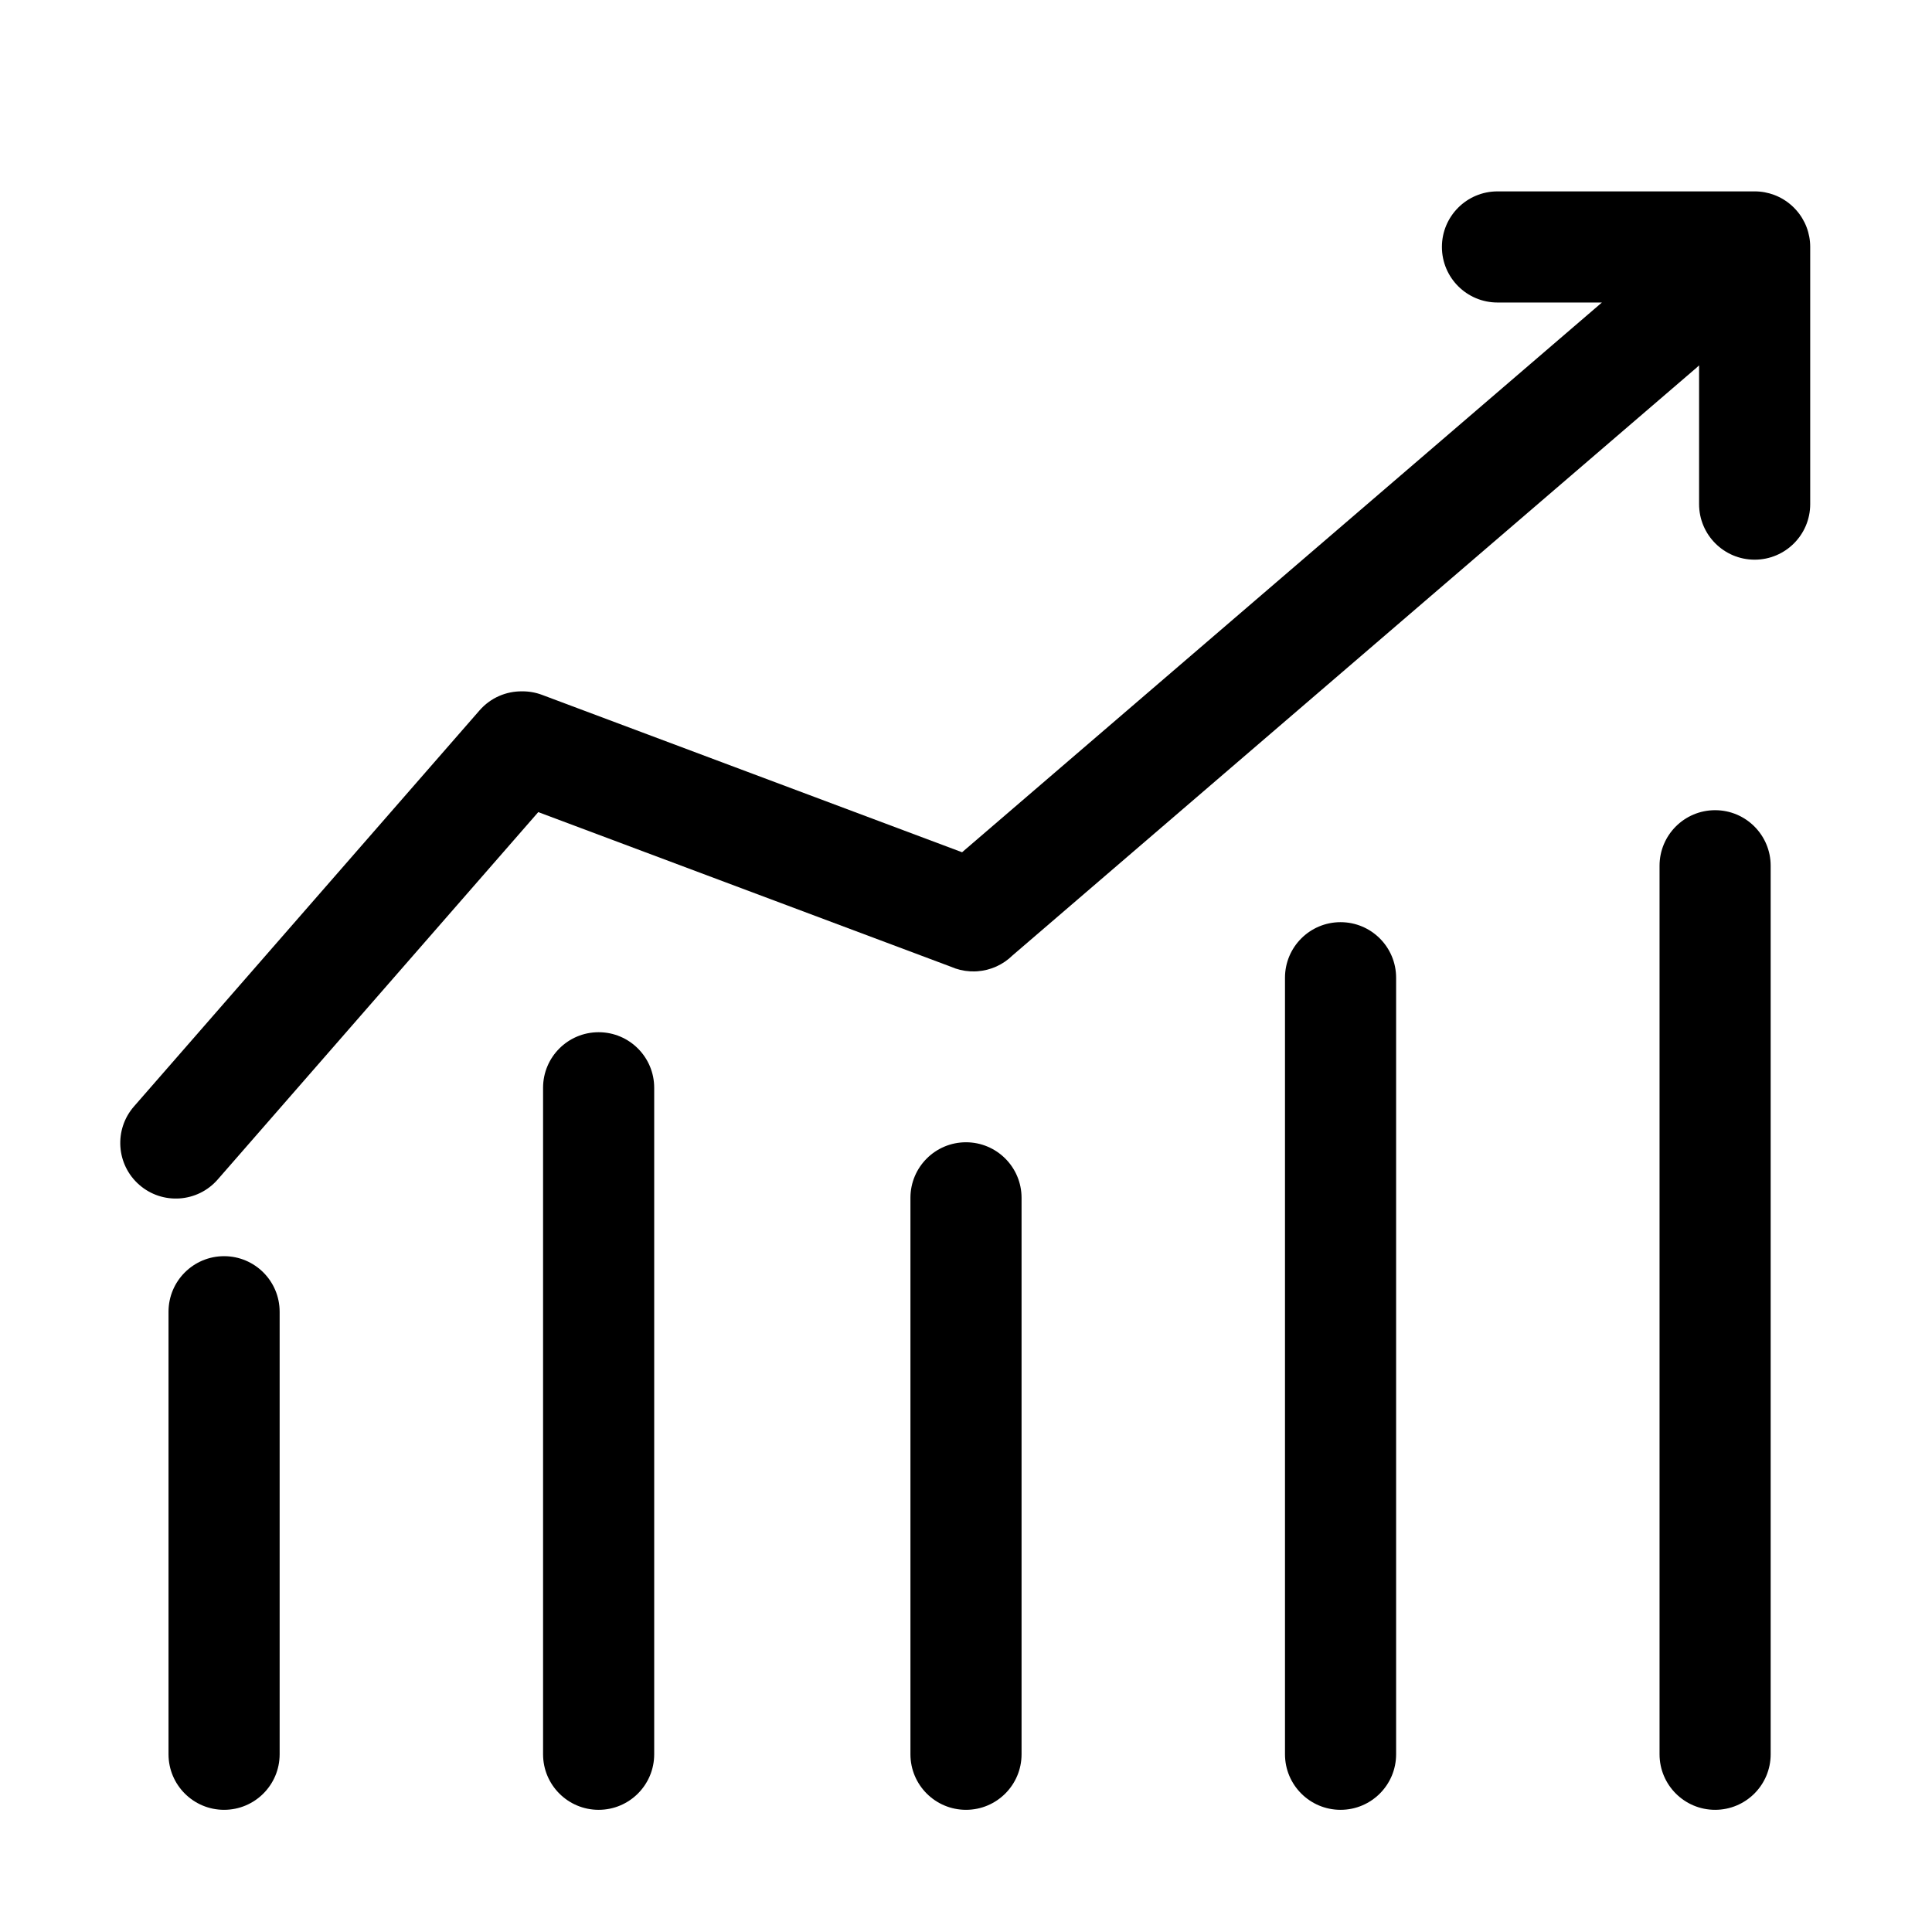
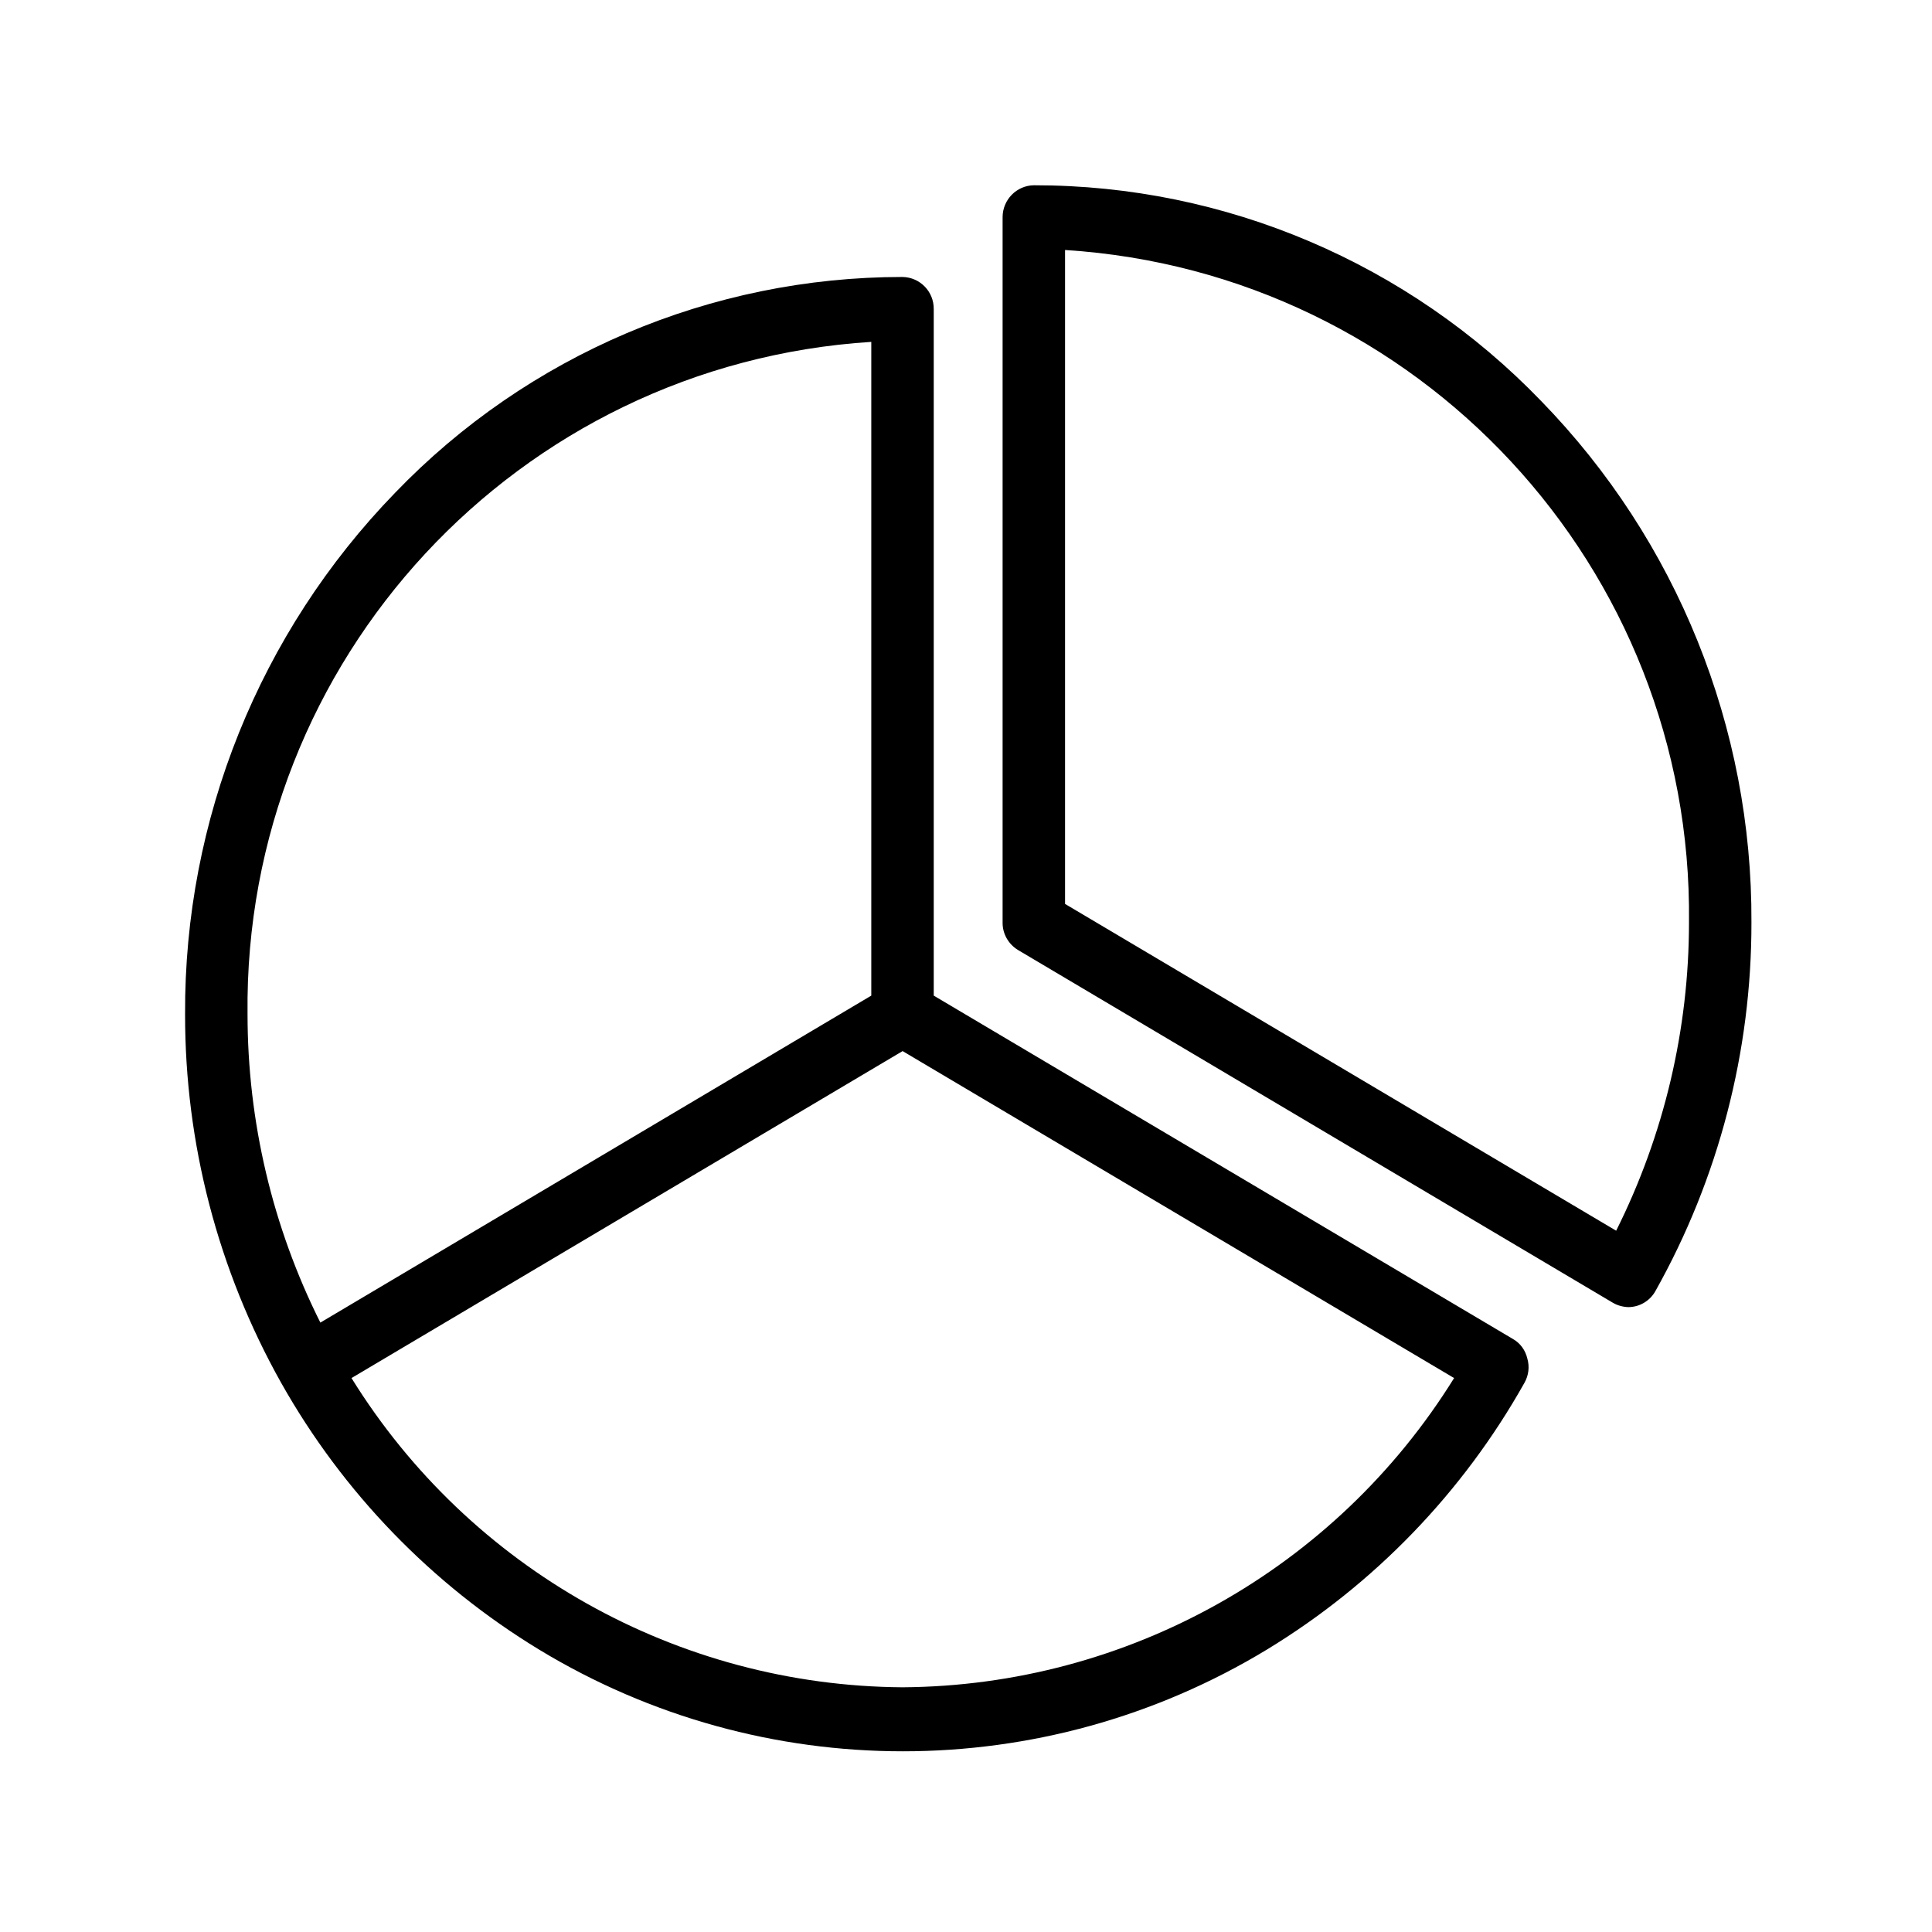
- <svg xmlns="http://www.w3.org/2000/svg" t="1688800164983" class="icon" viewBox="0 0 1024 1024" version="1.1" p-id="18363" width="200" height="200">
-   <path d="M118.766 665.802c-16.264 0-29.448 13.185-29.448 29.45v234.542c0 16.265 13.185 29.45 29.448 29.45 16.266 0 29.45-13.186 29.45-29.45V695.252c0-16.265-13.184-29.45-29.45-29.45z m198.522-118.704c-16.265 0-29.449 13.186-29.449 29.45v353.246c0 16.265 13.185 29.45 29.449 29.45 16.265 0 29.45-13.186 29.45-29.45V576.548c0-16.264-13.185-29.45-29.45-29.45z m194.71 58.329c-16.263 0-29.448 13.185-29.448 29.45v294.917c0 16.265 13.185 29.45 29.448 29.45 16.266 0 29.45-13.186 29.45-29.45V634.877c0-16.265-13.185-29.45-29.45-29.45zM710.52 488.77c-16.264 0-29.448 13.185-29.448 29.45v411.574c0 16.265 13.185 29.45 29.448 29.45 16.265 0 29.45-13.186 29.45-29.45V518.22c0-16.265-13.186-29.45-29.45-29.45z m198.521-59.352c-16.263 0-29.447 13.185-29.447 29.45v470.926c0 16.265 13.185 29.45 29.447 29.45 16.266 0 29.45-13.186 29.45-29.45V458.868c0-16.265-13.185-29.45-29.45-29.45z" p-id="18364" />
-   <path d="M951.931 111.24a30.06 30.06 0 0 0-1.107-1.175 30.04 30.04 0 0 0-1.176-1.108 29.335 29.335 0 0 0-19.646-7.519H793.695c-16.265 0-29.45 13.186-29.45 29.449 0 16.264 13.186 29.45 29.45 29.45h55.352L509.925 451.712 287.316 368.3a29.375 29.375 0 0 0-10.608-1.873c-8.318-0.092-16.62 3.315-22.52 10.072L71.007 586.44c-10.697 12.252-9.436 30.857 2.815 41.552 12.252 10.698 30.856 9.438 41.552-2.814l169.915-194.74 218.609 81.912a29.523 29.523 0 0 0 10.315 2.478c0.064 0.005 0.13 0.008 0.194 0.012a28.944 28.944 0 0 0 2.27 0.027 31.385 31.385 0 0 0 1.248-0.058 29.544 29.544 0 0 0 18.718-8.404l362.475-311.44c0.497-0.424 0.97-0.866 1.432-1.316v73.541c0 16.266 13.185 29.45 29.449 29.45s29.448-13.185 29.448-29.45V130.887a29.32 29.32 0 0 0-7.516-19.646z" p-id="18365" />
+ <svg xmlns="http://www.w3.org/2000/svg" t="1689864853067" class="icon" viewBox="0 0 1024 1024" version="1.1" p-id="18854" width="200" height="200">
+   <path d="M816.9 212.6C746.5 139.5 649.4 98.1 548 98.2c-9.2 0.1-16.6 7.7-16.6 16.9v373.8c-0.1 6 3.1 11.6 8.3 14.7l315 186.8c2.5 1.5 5.4 2.3 8.3 2.4 6 0 11.5-3.3 14.4-8.5 33.5-59.7 51-127 50.9-195.4 0.5-103.2-39.5-202.4-111.4-276.3z m39.7 439.7L564.5 479.1V132.5C752 144.4 897.3 301 895.2 488.8c0 56.8-13.2 112.7-38.6 163.5zM809.5 720c-1-4.3-3.7-8.1-7.6-10.3l-307-182V163.8c0.1-9.2-7.2-16.8-16.5-17h-0.1c-101.5 0-198.6 41.3-268.9 114.4-71.8 74-111.8 173.2-111.3 276.3-0.1 68.4 17.4 135.7 50.9 195.4 32.7 58.1 79.8 106.8 136.7 141.4 118.5 71.9 267.2 71.9 385.8 0C728.4 839.7 775.4 791 808 732.9c2.2-3.9 2.8-8.5 1.5-12.9zM131.2 537.5c-2.1-187.8 143.2-344.4 330.6-356.3v346.5L169.8 701c-25.4-50.7-38.6-106.7-38.6-163.5z m347.2 356.8c-119.1-0.8-229.4-62.7-292.1-163.9l292.1-173.3 292.3 173.3c-62.8 101.2-173.2 163.1-292.3 163.9z" p-id="18855" />
</svg>
